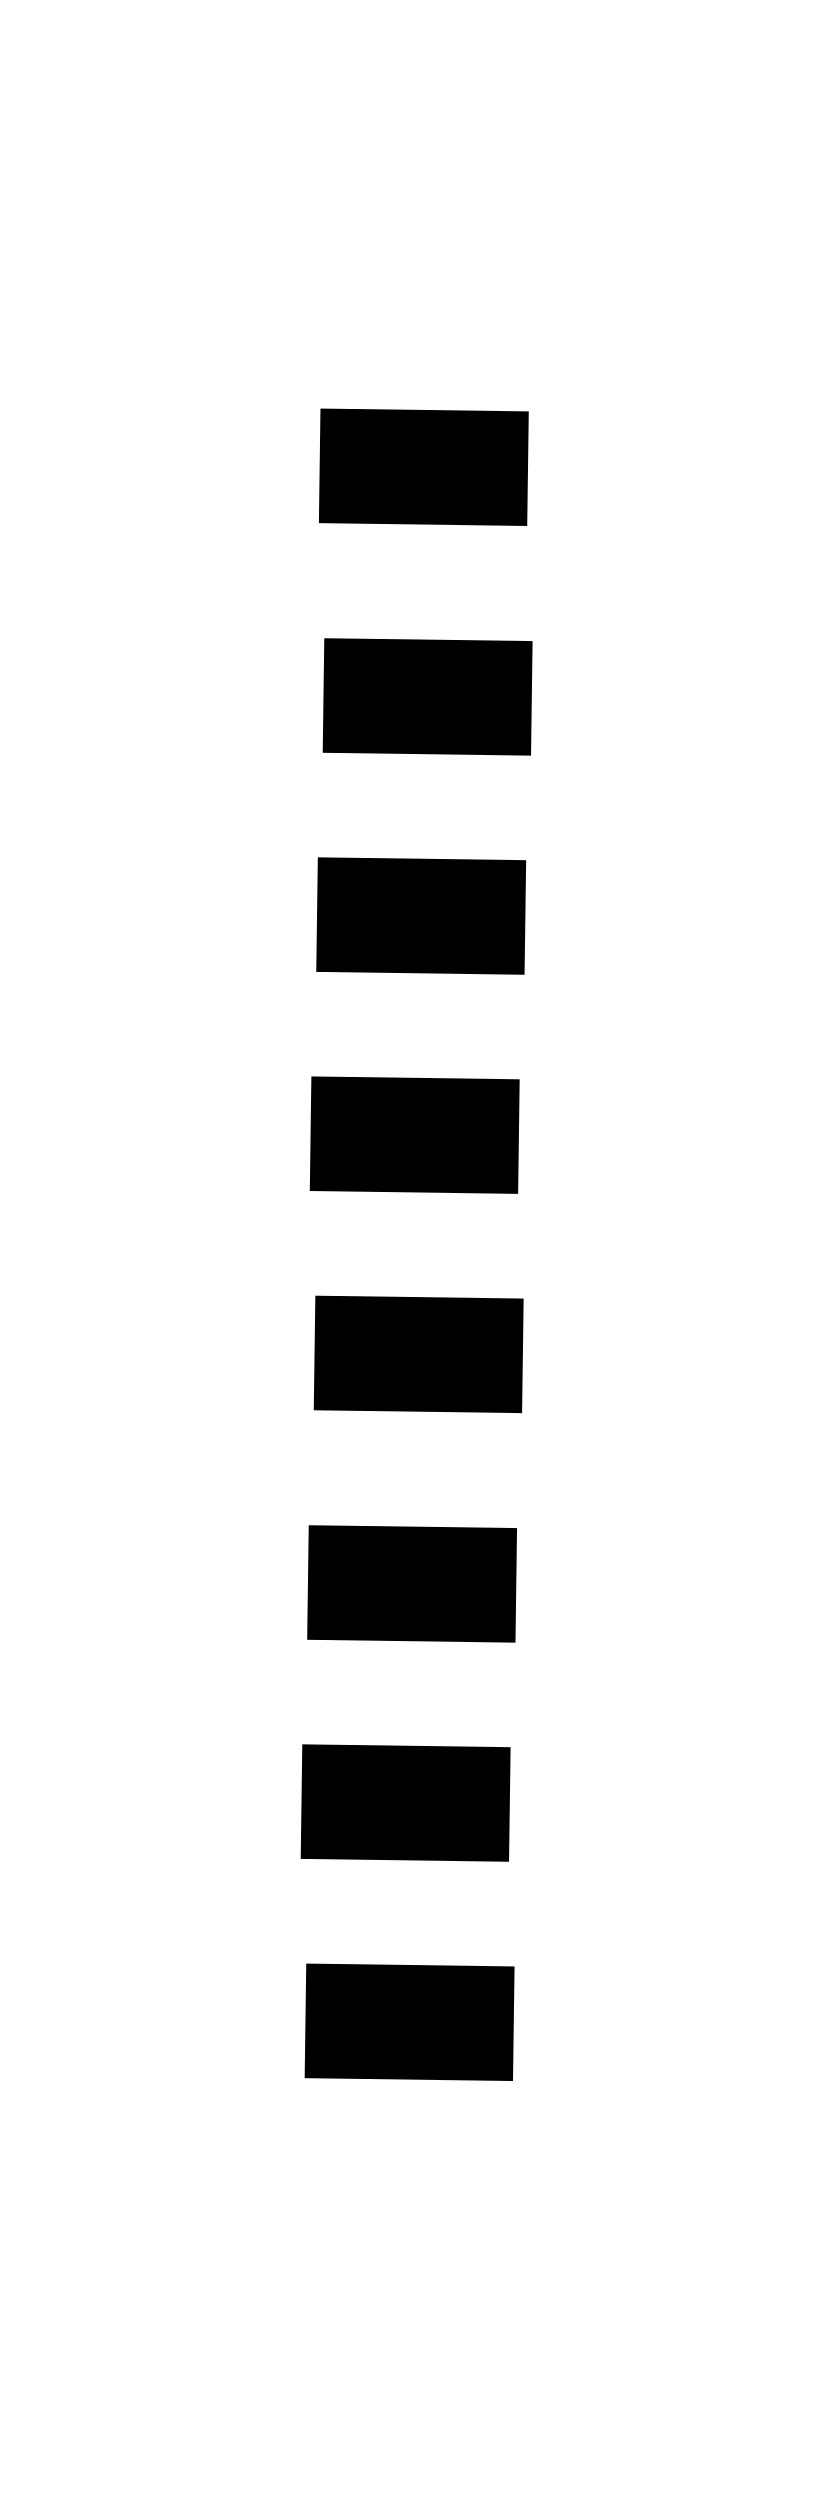
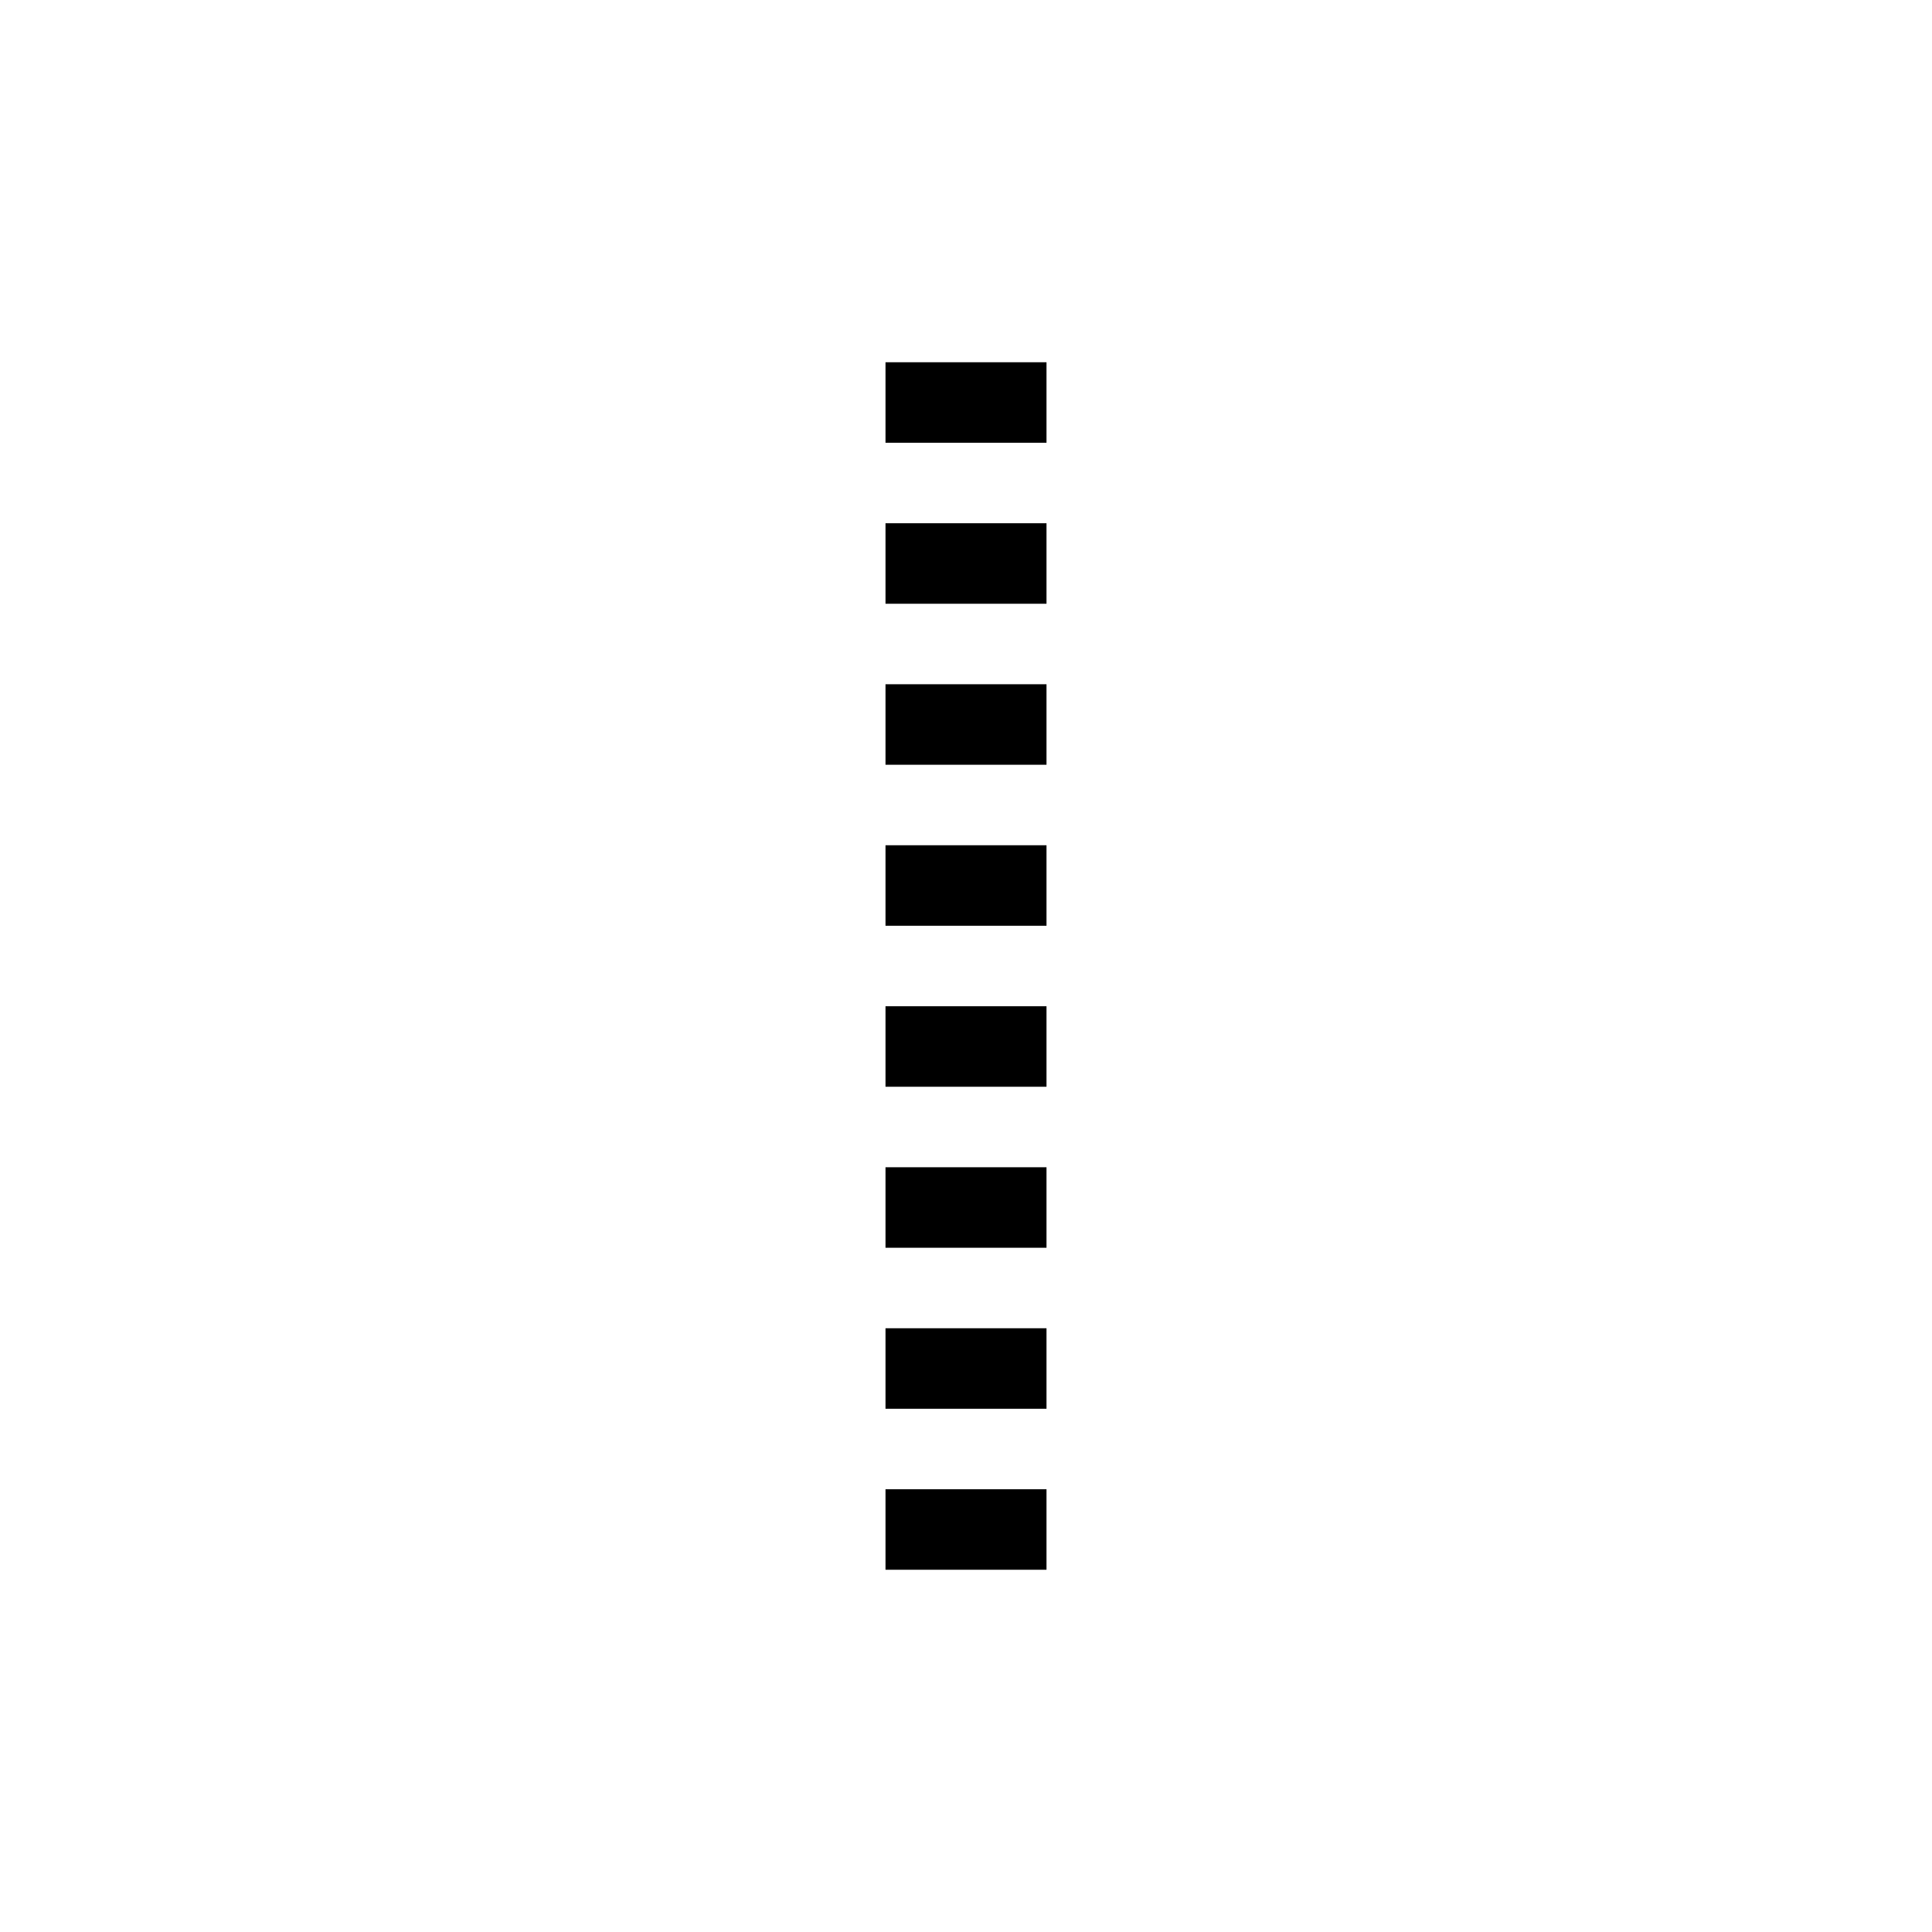
- <svg xmlns="http://www.w3.org/2000/svg" version="1.1" id="Layer_1" x="0px" y="0px" viewBox="0 0 8 24" style="enable-background:new 0 0 8 24;" xml:space="preserve">
-   <rect x="3.4" y="18.5" transform="matrix(1.369713e-02 -0.9999 0.9999 1.369713e-02 -15.6198 23.0967)" width="1.1" height="2" />
-   <rect x="3.4" y="16.3" transform="matrix(1.369713e-02 -0.9999 0.9999 1.369713e-02 -13.458 21.022)" width="1.1" height="2" />
-   <rect x="3.4" y="14.2" transform="matrix(1.369713e-02 -0.9999 0.9999 1.369713e-02 -11.2963 18.9473)" width="1.1" height="2" />
-   <rect x="3.5" y="12.1" transform="matrix(1.369713e-02 -0.9999 0.9999 1.369713e-02 -9.1345 16.8726)" width="1.1" height="2" />
-   <rect x="3.5" y="9.9" transform="matrix(1.369713e-02 -0.9999 0.9999 1.369713e-02 -6.9728 14.7979)" width="1.1" height="2" />
-   <rect x="3.5" y="7.8" transform="matrix(1.369713e-02 -0.9999 0.9999 1.369713e-02 -4.811 12.7232)" width="1.1" height="2" />
-   <rect x="3.5" y="5.7" transform="matrix(1.369713e-02 -0.9999 0.9999 1.369713e-02 -2.6493 10.6485)" width="1.1" height="2" />
-   <rect x="3.6" y="3.5" transform="matrix(1.369713e-02 -0.9999 0.9999 1.369713e-02 -0.4875 8.5738)" width="1.1" height="2" />
+ <svg xmlns="http://www.w3.org/2000/svg" version="1.1" id="Layer_1" x="0px" y="0px" viewBox="0 0 24 24" style="enable-background:new 0 0 24 24;" xml:space="preserve">
+   <rect x="11" y="4.5" width="2" height="1" />
+   <rect x="11" y="6.5" width="2" height="1" />
+   <rect x="11" y="8.5" width="2" height="1" />
+   <rect x="11" y="10.5" width="2" height="1" />
+   <rect x="11" y="12.5" width="2" height="1" />
+   <rect x="11" y="14.5" width="2" height="1" />
+   <rect x="11" y="16.5" width="2" height="1" />
+   <rect x="11" y="18.5" width="2" height="1" />
</svg>
